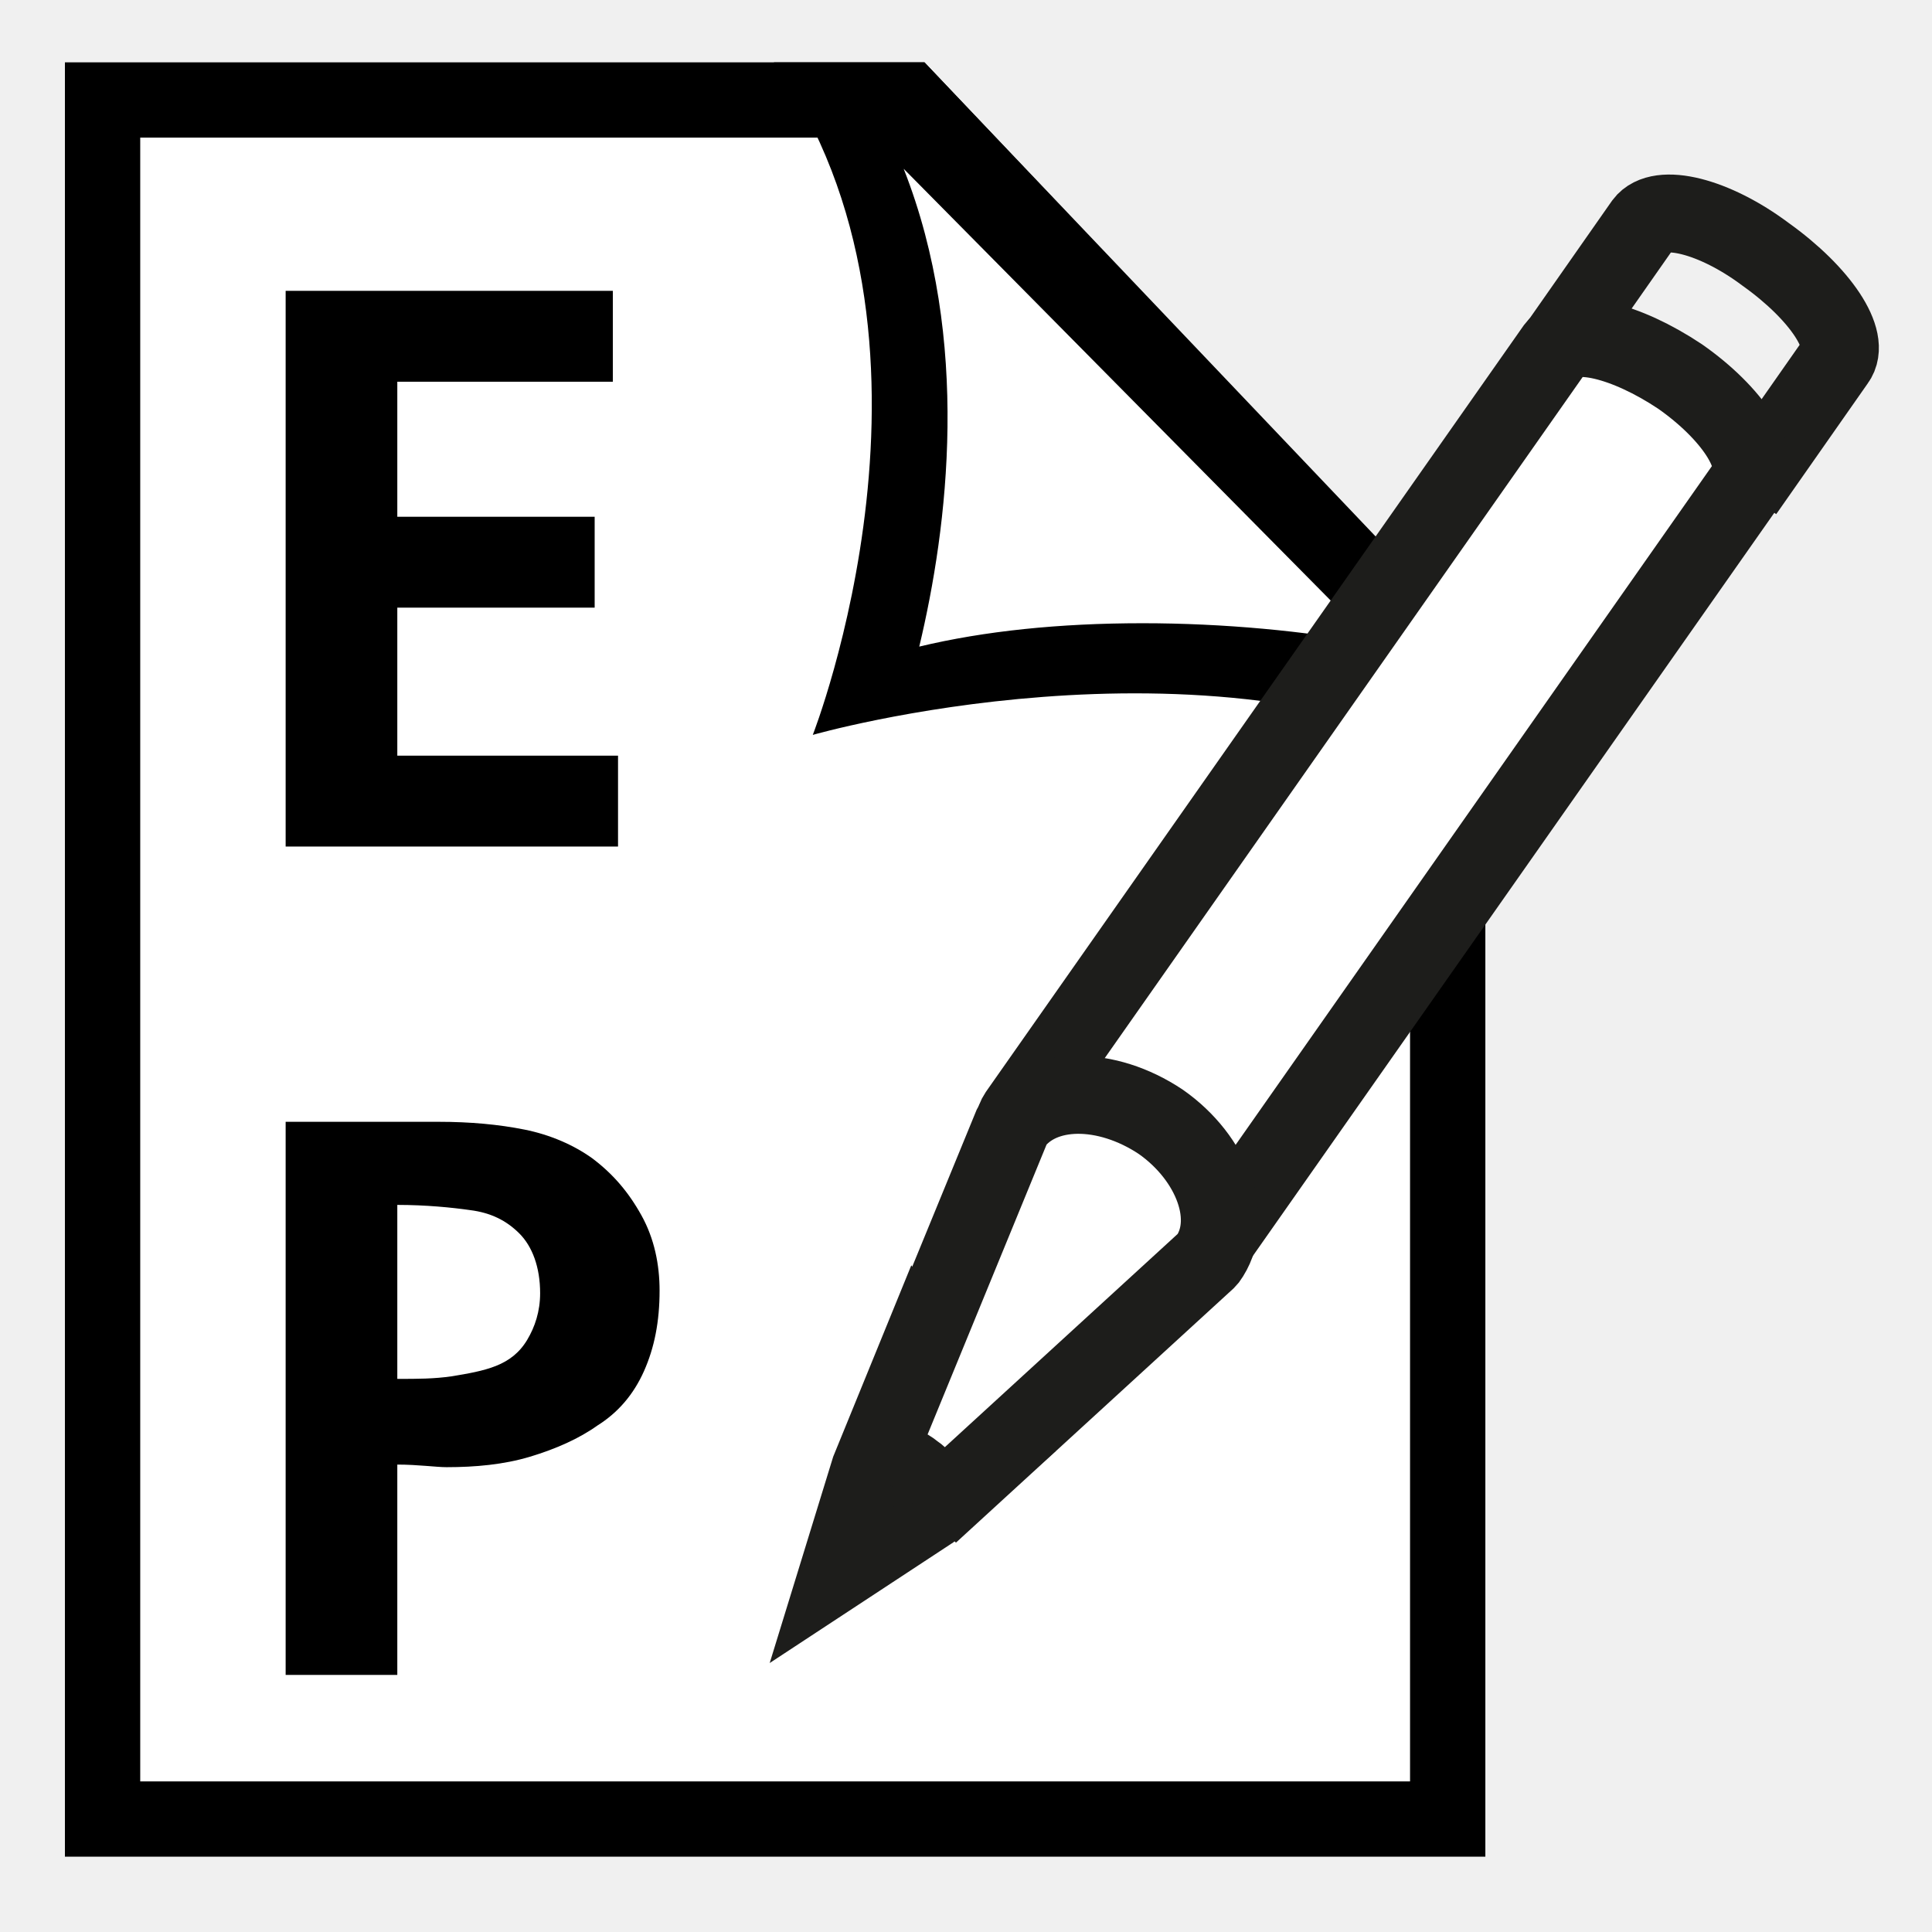
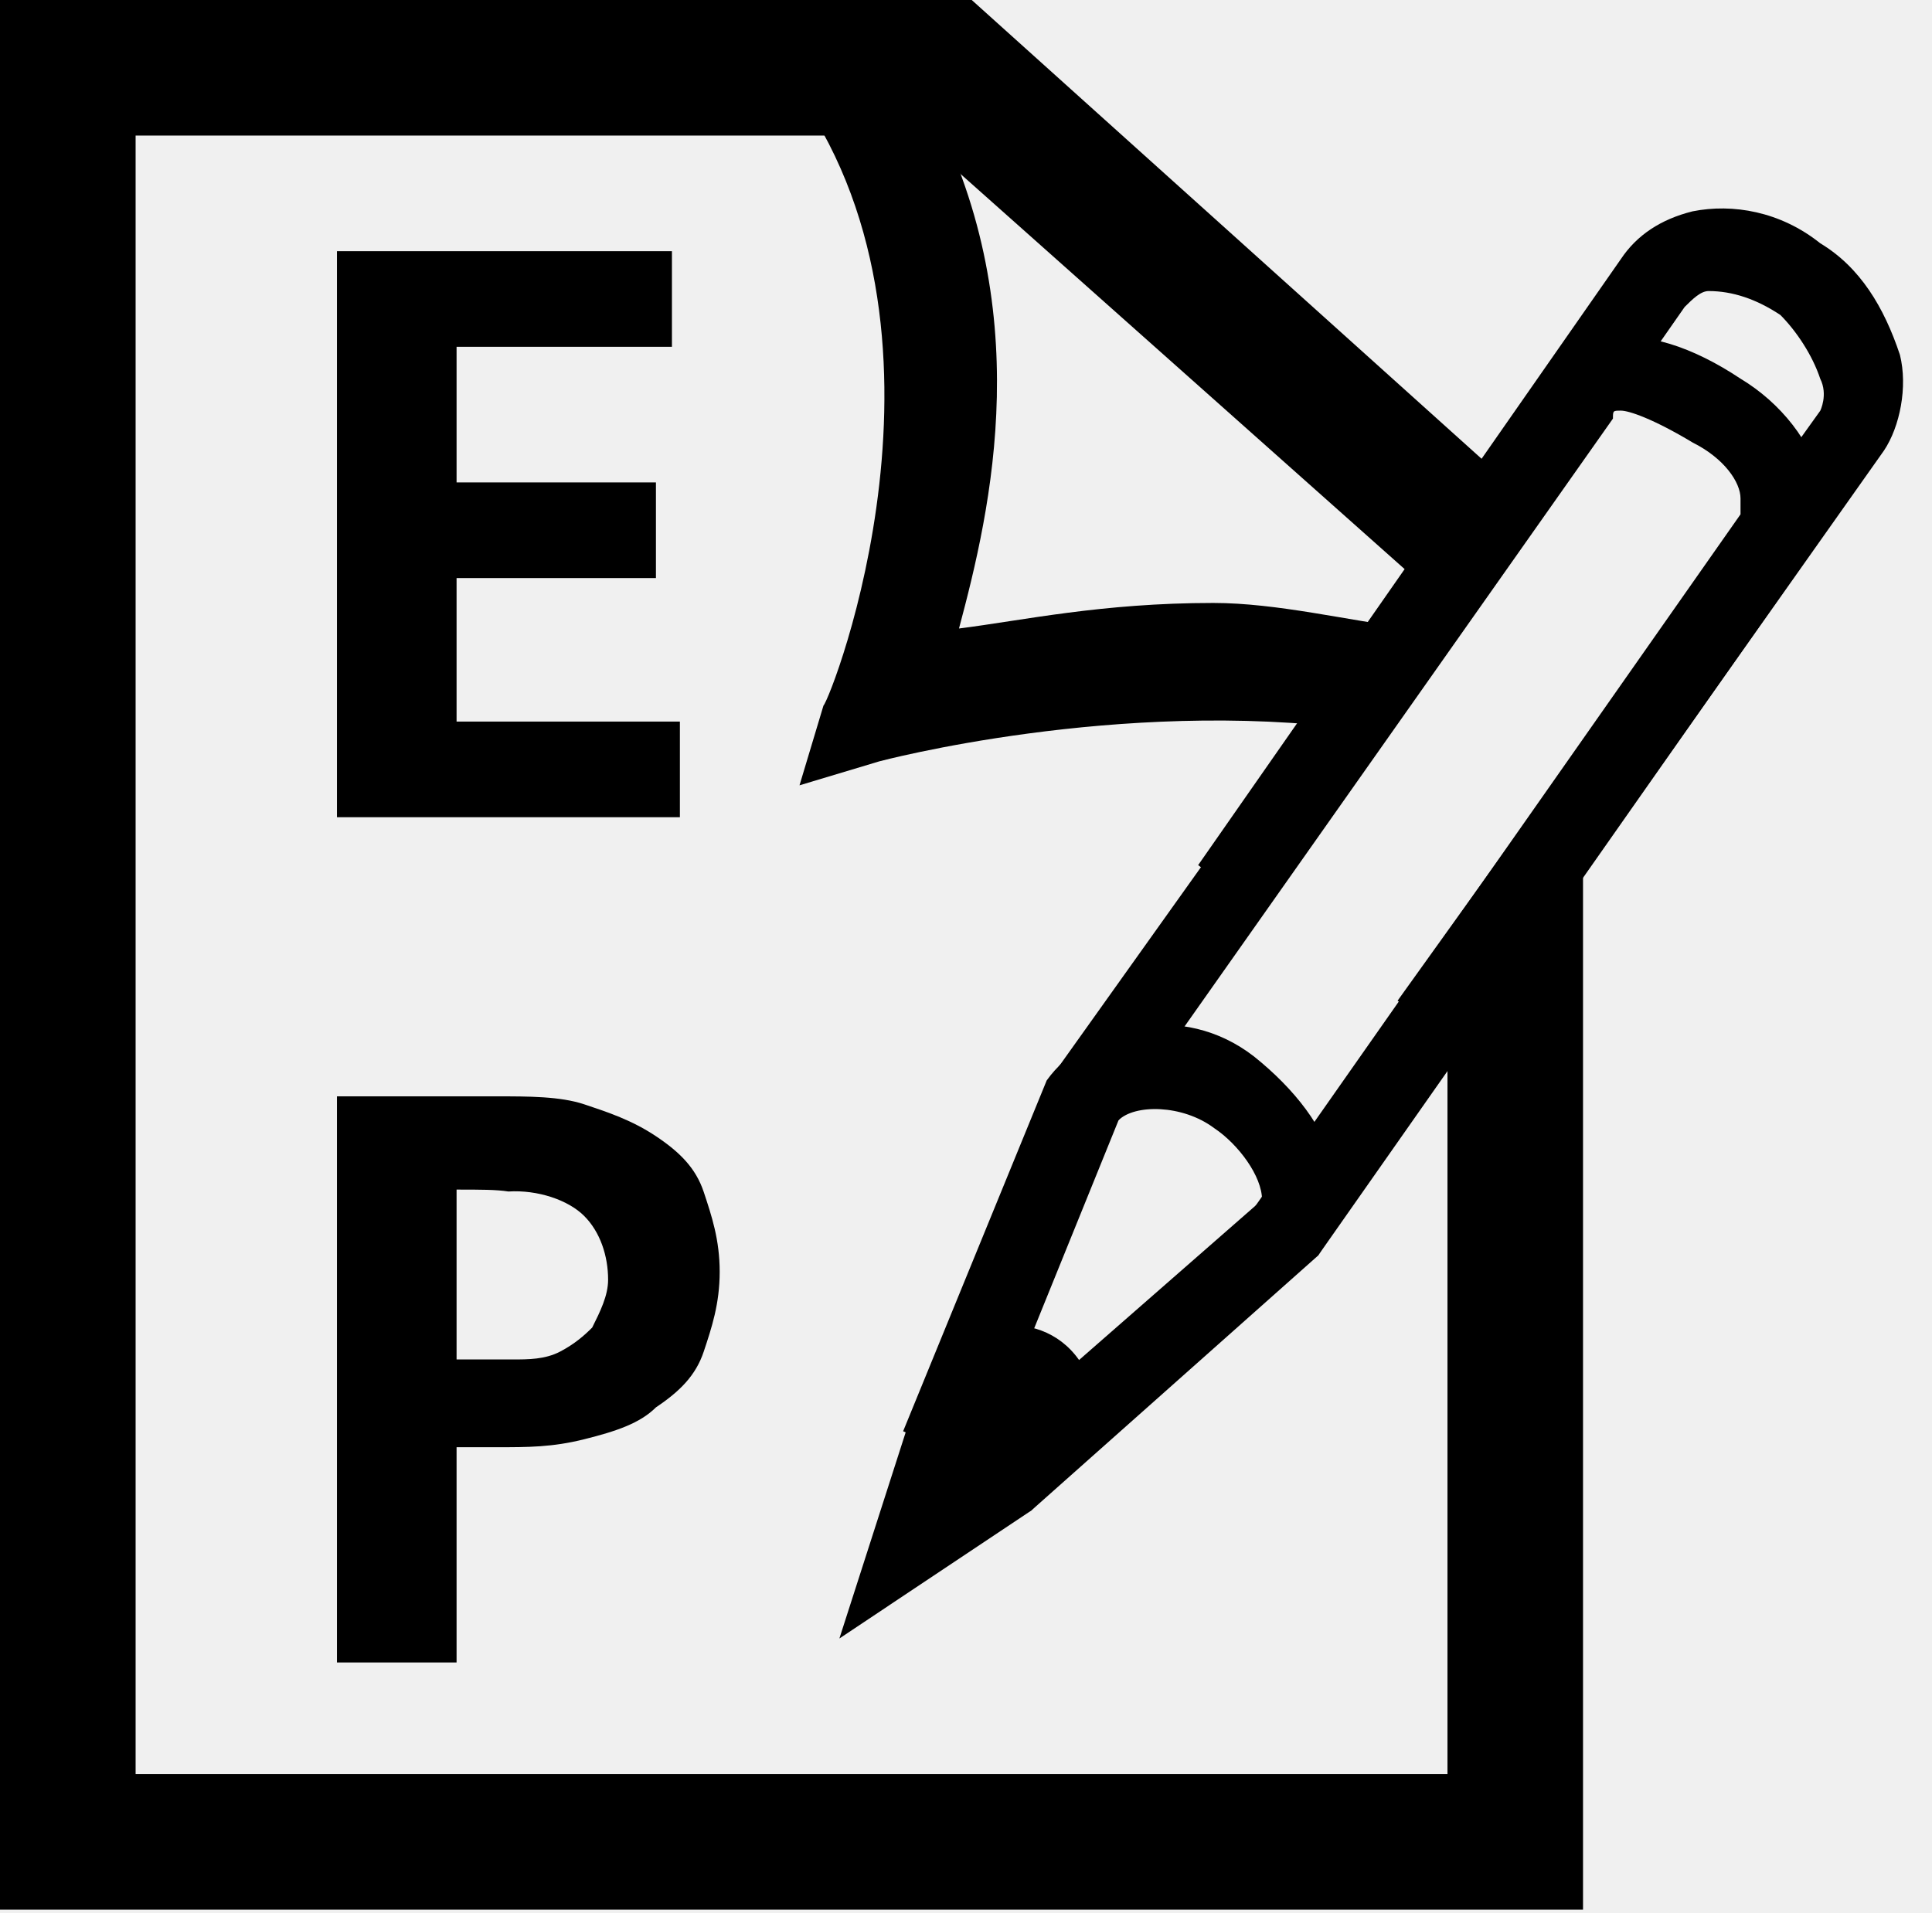
- <svg xmlns="http://www.w3.org/2000/svg" version="1.1" id="Ebene_1" x="0" y="0" viewBox="0 0 74.4 74.4" style="enable-background:new 0 0 74.4 74.4" xml:space="preserve">
-   <style>.st0{fill:#fff}.st2{fill:none;stroke:#1d1d1b;stroke-width:3;stroke-miterlimit:10}</style>
-   <path d="M35.6 2.4H2.5v69.1h54.7V25.1z" />
-   <path class="st0" d="M5.4 68.6V5.3h29.1l19.8 21v42.3z" />
-   <path style="fill:none" d="M8.3 65.7V8.1H33l18.5 19.3v38.3z" />
-   <path d="M31.3 28.3s15-4.3 25.9 1.2v-4.3L35.6 2.4h-5.8c7.5 10.6 1.5 25.9 1.5 25.9z" />
-   <path class="st0" d="M52.9 24.8c-2.6-.5-5.8-.8-8.9-.8-3.2 0-6.1.3-8.6.9 1.1-4.6 2-11.8-.6-18.4l18.1 18.3z" />
-   <path d="M23.8 29.1v3.5H11V11.2h12.6v3.5h-8.3v5.2h7.6v3.5h-7.6v5.7h8.5z" />
-   <path class="st2" d="M67.2 18.9c.6-.8-.7-2.6-2.7-4.1-2.1-1.4-4.2-2-4.7-1.2l3.5-5c.6-.8 2.7-.3 4.7 1.2 2.1 1.5 3.3 3.3 2.7 4.1l-3.5 5z" />
-   <path class="st0" d="M39.2 42.9c-.6.9.6 2.7 2.6 4.1 2.1 1.5 4.2 1.9 4.8 1.1l20.7-29.5c.6-.9-.6-2.7-2.6-4.1-2.1-1.4-4.2-1.9-4.8-1.1L39.2 42.9z" />
-   <path class="st2" d="M39.2 42.9c-.6.9.6 2.7 2.6 4.1 2.1 1.5 4.2 1.9 4.8 1.1l20.7-29.5c.6-.9-.6-2.7-2.6-4.1-2.1-1.4-4.2-1.9-4.8-1.1L39.2 42.9z" />
-   <path style="fill:#b1dd4b" d="m33.5 56.6-1.2 3.9 3.5-2.3 2.8-2.5-3.1-4z" />
-   <path class="st2" d="m33.5 56.6-1.2 3.9 3.5-2.3 2.8-2.5-3.1-4z" />
-   <path class="st0" d="M46.5 48.5c1.1-1.5.2-3.9-1.8-5.3-2.1-1.4-4.6-1.4-5.7.1l-5.5 13.4c.3-.5 1.1-.5 1.7 0 .6.4.9 1.2.6 1.6l10.7-9.8z" />
-   <path d="M46.5 48.5c1.1-1.5.2-3.9-1.8-5.3-2.1-1.4-4.6-1.4-5.7.1l-5.5 13.4c.3-.5 1.1-.5 1.7 0 .6.4.9 1.2.6 1.6l10.7-9.8z" style="fill:none;stroke:#1d1d1b;stroke-width:3;stroke-linejoin:bevel;stroke-miterlimit:10" />
-   <path d="M15.3 56.4v8.1H11V43.2h5.9c1.2 0 2.3.1 3.3.3 1 .2 1.9.6 2.6 1.1.8.6 1.4 1.3 1.9 2.2.5.9.7 1.9.7 2.9 0 1.2-.2 2.2-.6 3.1-.4.9-1 1.6-1.8 2.1-.7.5-1.6.9-2.6 1.2s-2.1.4-3.2.4c-.4 0-1.1-.1-1.9-.1zm0-3.3c.8 0 1.4 0 2.1-.1.6-.1 1.2-.2 1.7-.4s.9-.5 1.2-1c.3-.5.5-1.1.5-1.8 0-1-.3-1.8-.8-2.3-.5-.5-1.1-.8-1.9-.9-.7-.1-1.7-.2-2.8-.2v6.7z" />
+ <svg xmlns="http://www.w3.org/2000/svg" version="1.1" id="Ebene_1" x="0px" y="0px" viewBox="0 0 24.276 24.039" style="enable-background:new 0 0 24.276 24.039;" xml:space="preserve">
+   <defs>
+     <style>
+       .cls-1 {
+         fill: none;
+       }
+     </style>
+   </defs>
+   <g>
+     <path d="M18.188,12.203v10.093H1.704V1.704H11.527l6.361,5.661,.799-1.29L11.935,0H0V24H19.891V9.77" />
+     <path d="M17.736,7.899c-.802-.1-1.689-.321-2.49-.321-1.403,0-2.394,.22-3.196,.321,.401-1.503,1.001-4.04-.402-6.646h.402l6.032,5.461c.2-.301,.579-.438,.879-.638L12.21,0h-1.663l-.601,1.052c2.305,3.107,.501,7.716,.401,7.816l-.301,1.002,1.002-.301s3.006-.802,6.013-.401c.1-.301,.475-.97,.675-1.271h0Z" />
+     <path d="M8.543,9.069v1.202H4.234V3.157h4.209v1.202h-2.706v1.704h2.505v1.202h-2.505v1.804s2.806,0,2.806,0Z" />
+     <path d="M5.737,18.188v2.706h-1.503v-7.115h2.004c.401,0,.802,0,1.102,.1s.601,.2,.902,.401,.501,.401,.601,.702,.2,.601,.2,1.002-.1,.702-.2,1.002c-.1,.301-.301,.501-.601,.702-.2,.2-.501,.301-.902,.401s-.702,.1-1.102,.1h-.501Zm0-1.102h.702c.2,0,.411,0,.601-.1,.177-.093,.301-.2,.401-.301,.1-.2,.2-.401,.2-.601,0-.301-.1-.601-.301-.802s-.585-.33-.952-.307c-.152-.024-.351-.024-.651-.024v2.134h0Z" />
+     <g>
+       <path d="M16.559,15.783l-.802-.601,6.113-8.718v-.2c0-.2-.2-.501-.601-.702-.501-.301-.802-.401-.902-.401s-.1,0-.1,.1l-6.213,8.818-.802-.601,6.213-8.718c.2-.301,.401-.401,.702-.501,.501-.1,1.102,.1,1.704,.501,.501,.301,.902,.802,1.002,1.303,.1,.301,0,.702-.2,1.002l-6.113,8.718h0Z" />
+       <path d="M10.547,20.593h0l.902-2.806h0l.2-.401c.301-.802,1.403-1.002,1.904-.301h0c.401,.501-.2,1.503-.601,1.904h0" />
+       <path d="M12.952,18.99h0l-.702-.601h0l-.902-.401,1.804-4.409c.501-.702,1.704-1.002,2.605-.301,.501,.401,.902,.902,1.002,1.403,.1,.401,0,.802-.2,1.102m-3.908,2.104h0l3.207-2.806c0-.1,.1,.1,0,0,0-.301-.301-.702-.601-.902-.401-.301-1.002-.301-1.202-.1l-1.503,3.708s.1,.1,.1,.1Zm-.601,.802h0Z" />
+       <path d="M18.363,13.178l-.802-.601,5.311-7.415s.1-.2,0-.401c-.1-.301-.301-.601-.501-.802-.301-.2-.601-.301-.902-.301-.1,0-.2,.1-.301,.2l-5.311,7.616-.802-.601,5.311-7.616c.2-.301,.501-.501,.902-.601,.501-.1,1.102,0,1.603,.401,.501,.301,.802,.802,1.002,1.403,.1,.401,0,.902-.2,1.202l-5.311,7.516h0Z" />
+     </g>
+   </g>
+   <polygon class="cls-1" points=".276 .039 24.276 0 24.276 24 .276 24.039 .276 .039" />
</svg>
